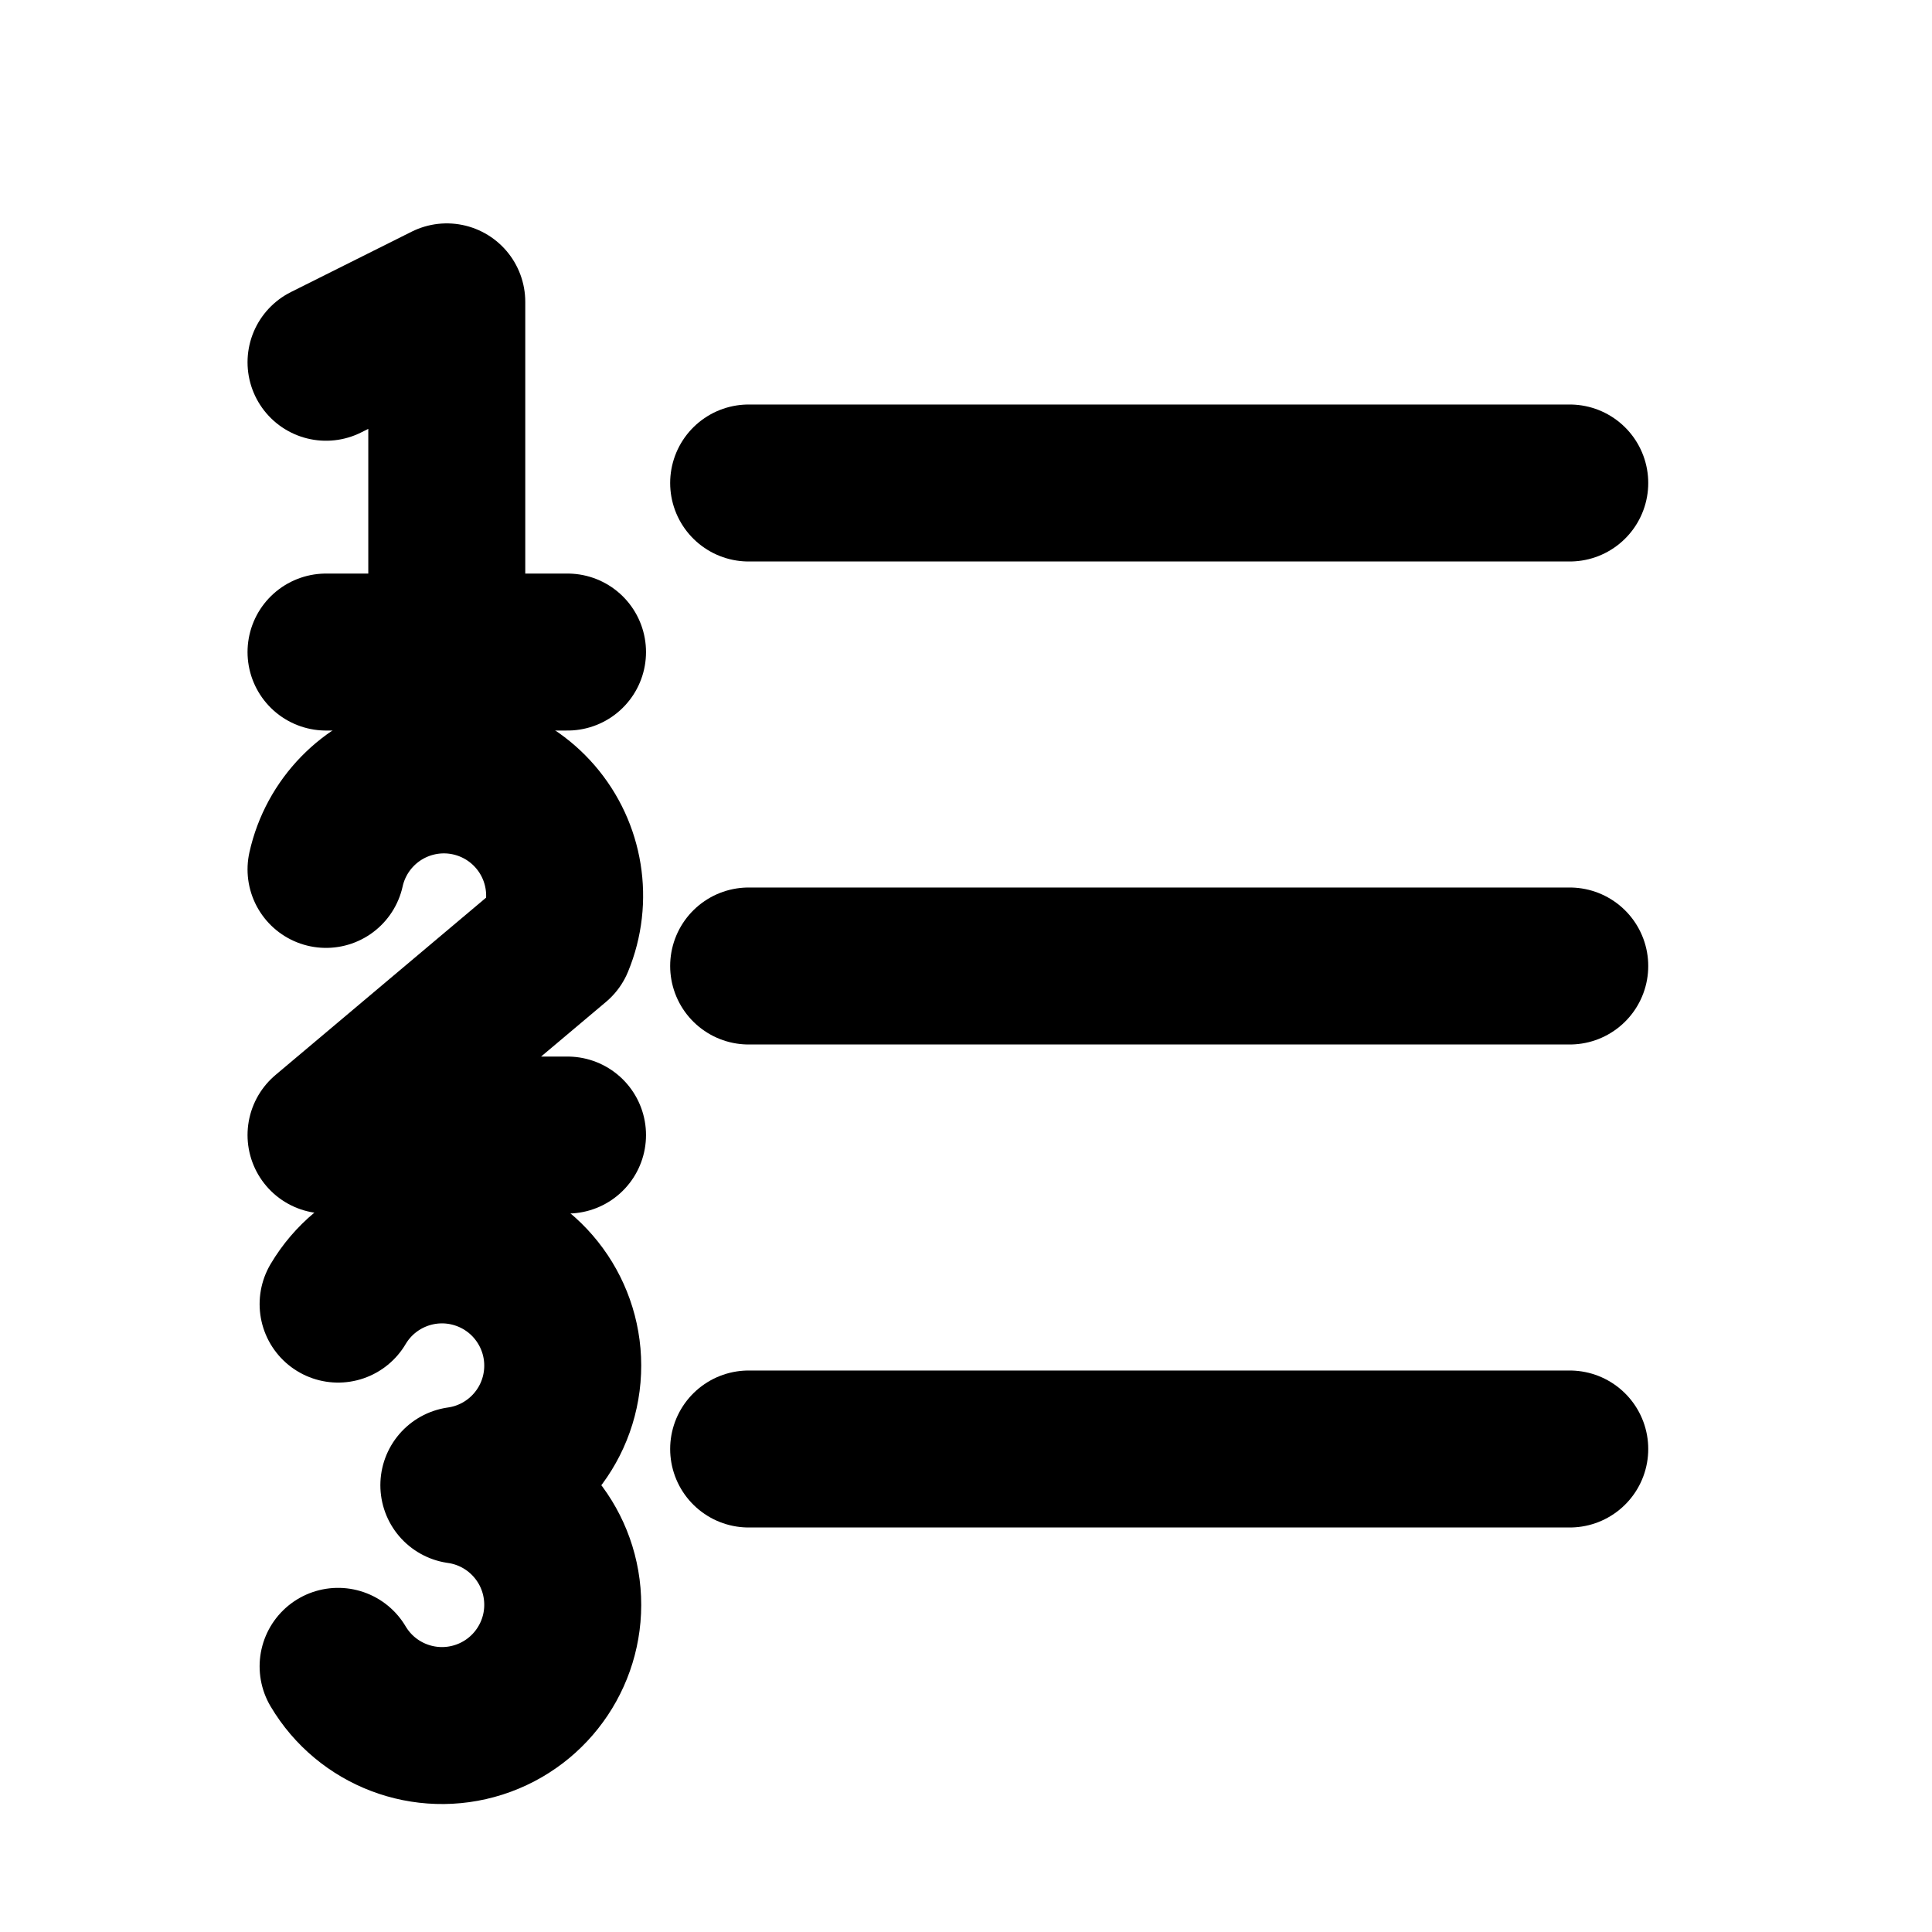
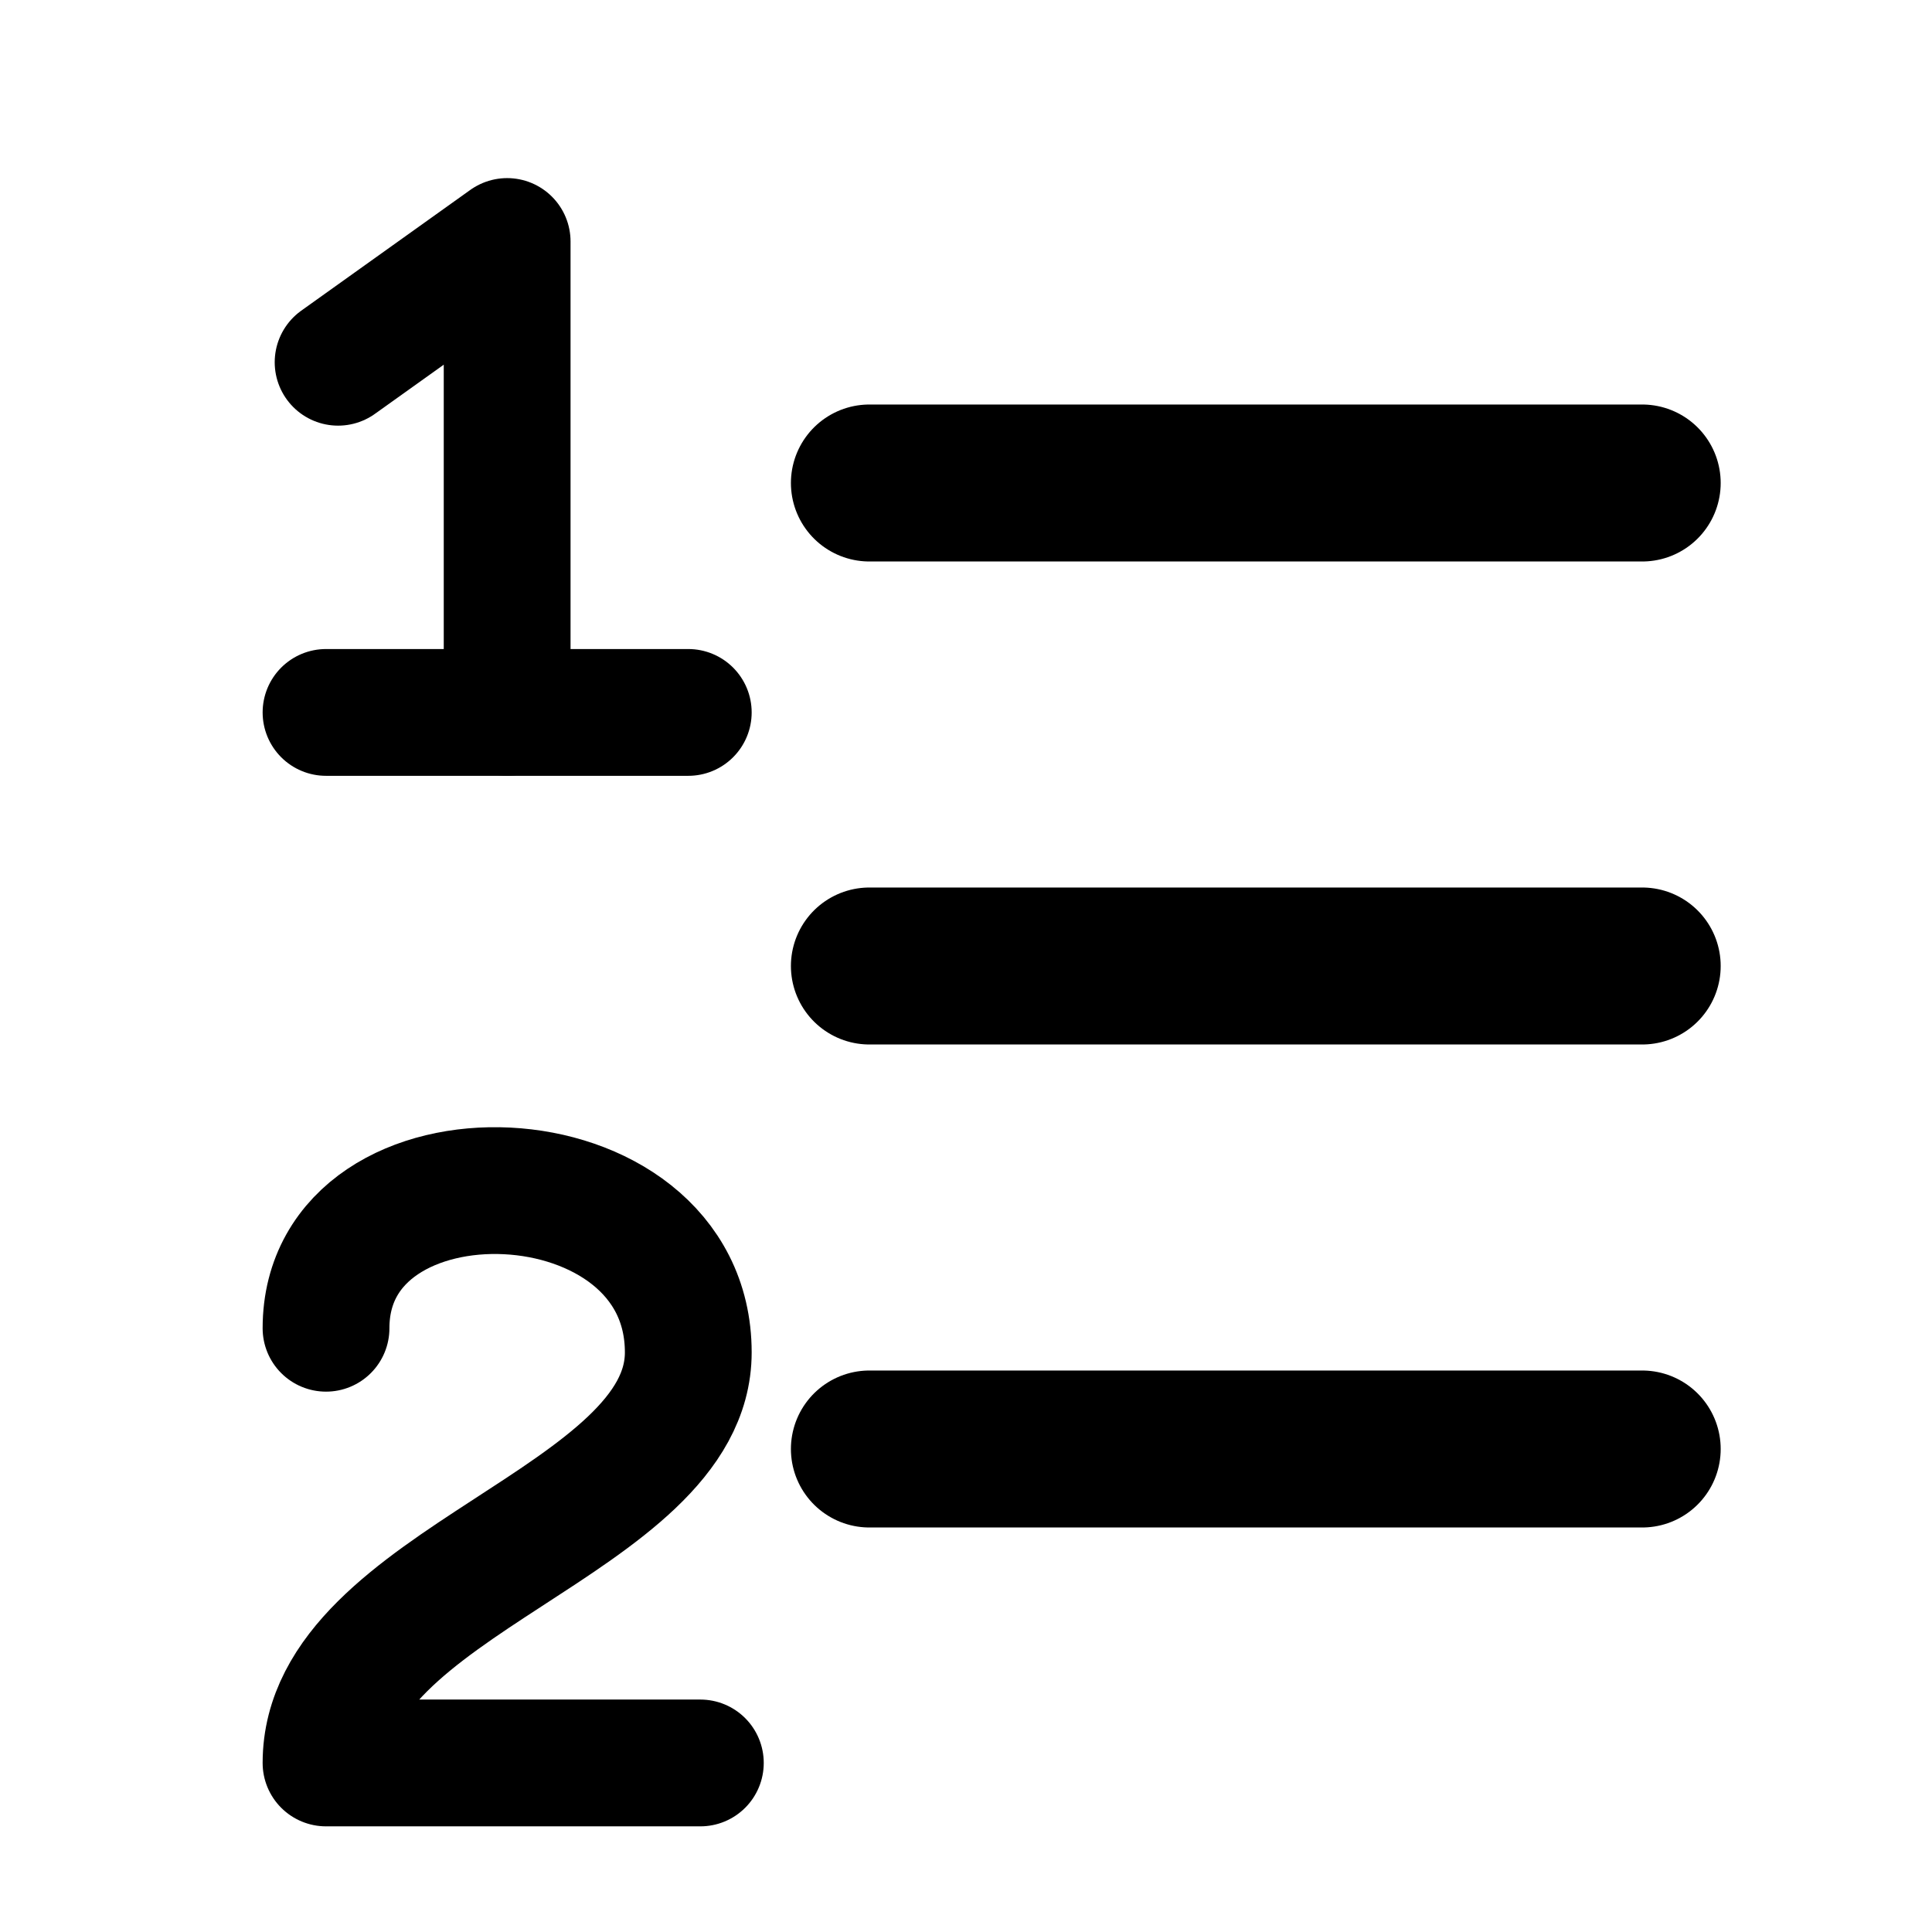
<svg xmlns="http://www.w3.org/2000/svg" width="16" height="16" viewBox="0 0 16 16" fill="none" stroke="currentColor" stroke-width="1.3" stroke-linecap="round" stroke-linejoin="round">
-   <path d="M2.7 3 L3.7 2.5 V5.4" />
-   <path d="M2.7 5.4 H4.7" />
-   <path d="M2.7 7.2 a1 1 0 1 1 1.9 .6 L2.7 9.4 H4.7" />
-   <path d="M2.8 10.8 a1 1 0 1 1 1 1.5 a1 1 0 1 1 -1 1.5" />
-   <path d="M6.2 4 H13" />
-   <path d="M6.2 8 H13" />
-   <path d="M6.2 12 H13" />
+   <path d="M7.2 4.0 H13.6" />
+   <path d="M7.2 8.0 H13.6" />
+   <path d="M7.2 12.0 H13.6" />
+   <path stroke-width="1.05" d="M2.8 3.0 L4.2 2.0 V5.9" />
+   <path stroke-width="1.05" d="M2.7 5.9 H5.7" />
+   <path stroke-width="1.05" d="M2.7 11.0 c0 -1.6 3.0 -1.5 3.0 0.2 c0 1.4 -3.0 1.9 -3.0 3.4 H5.8" />
</svg>
